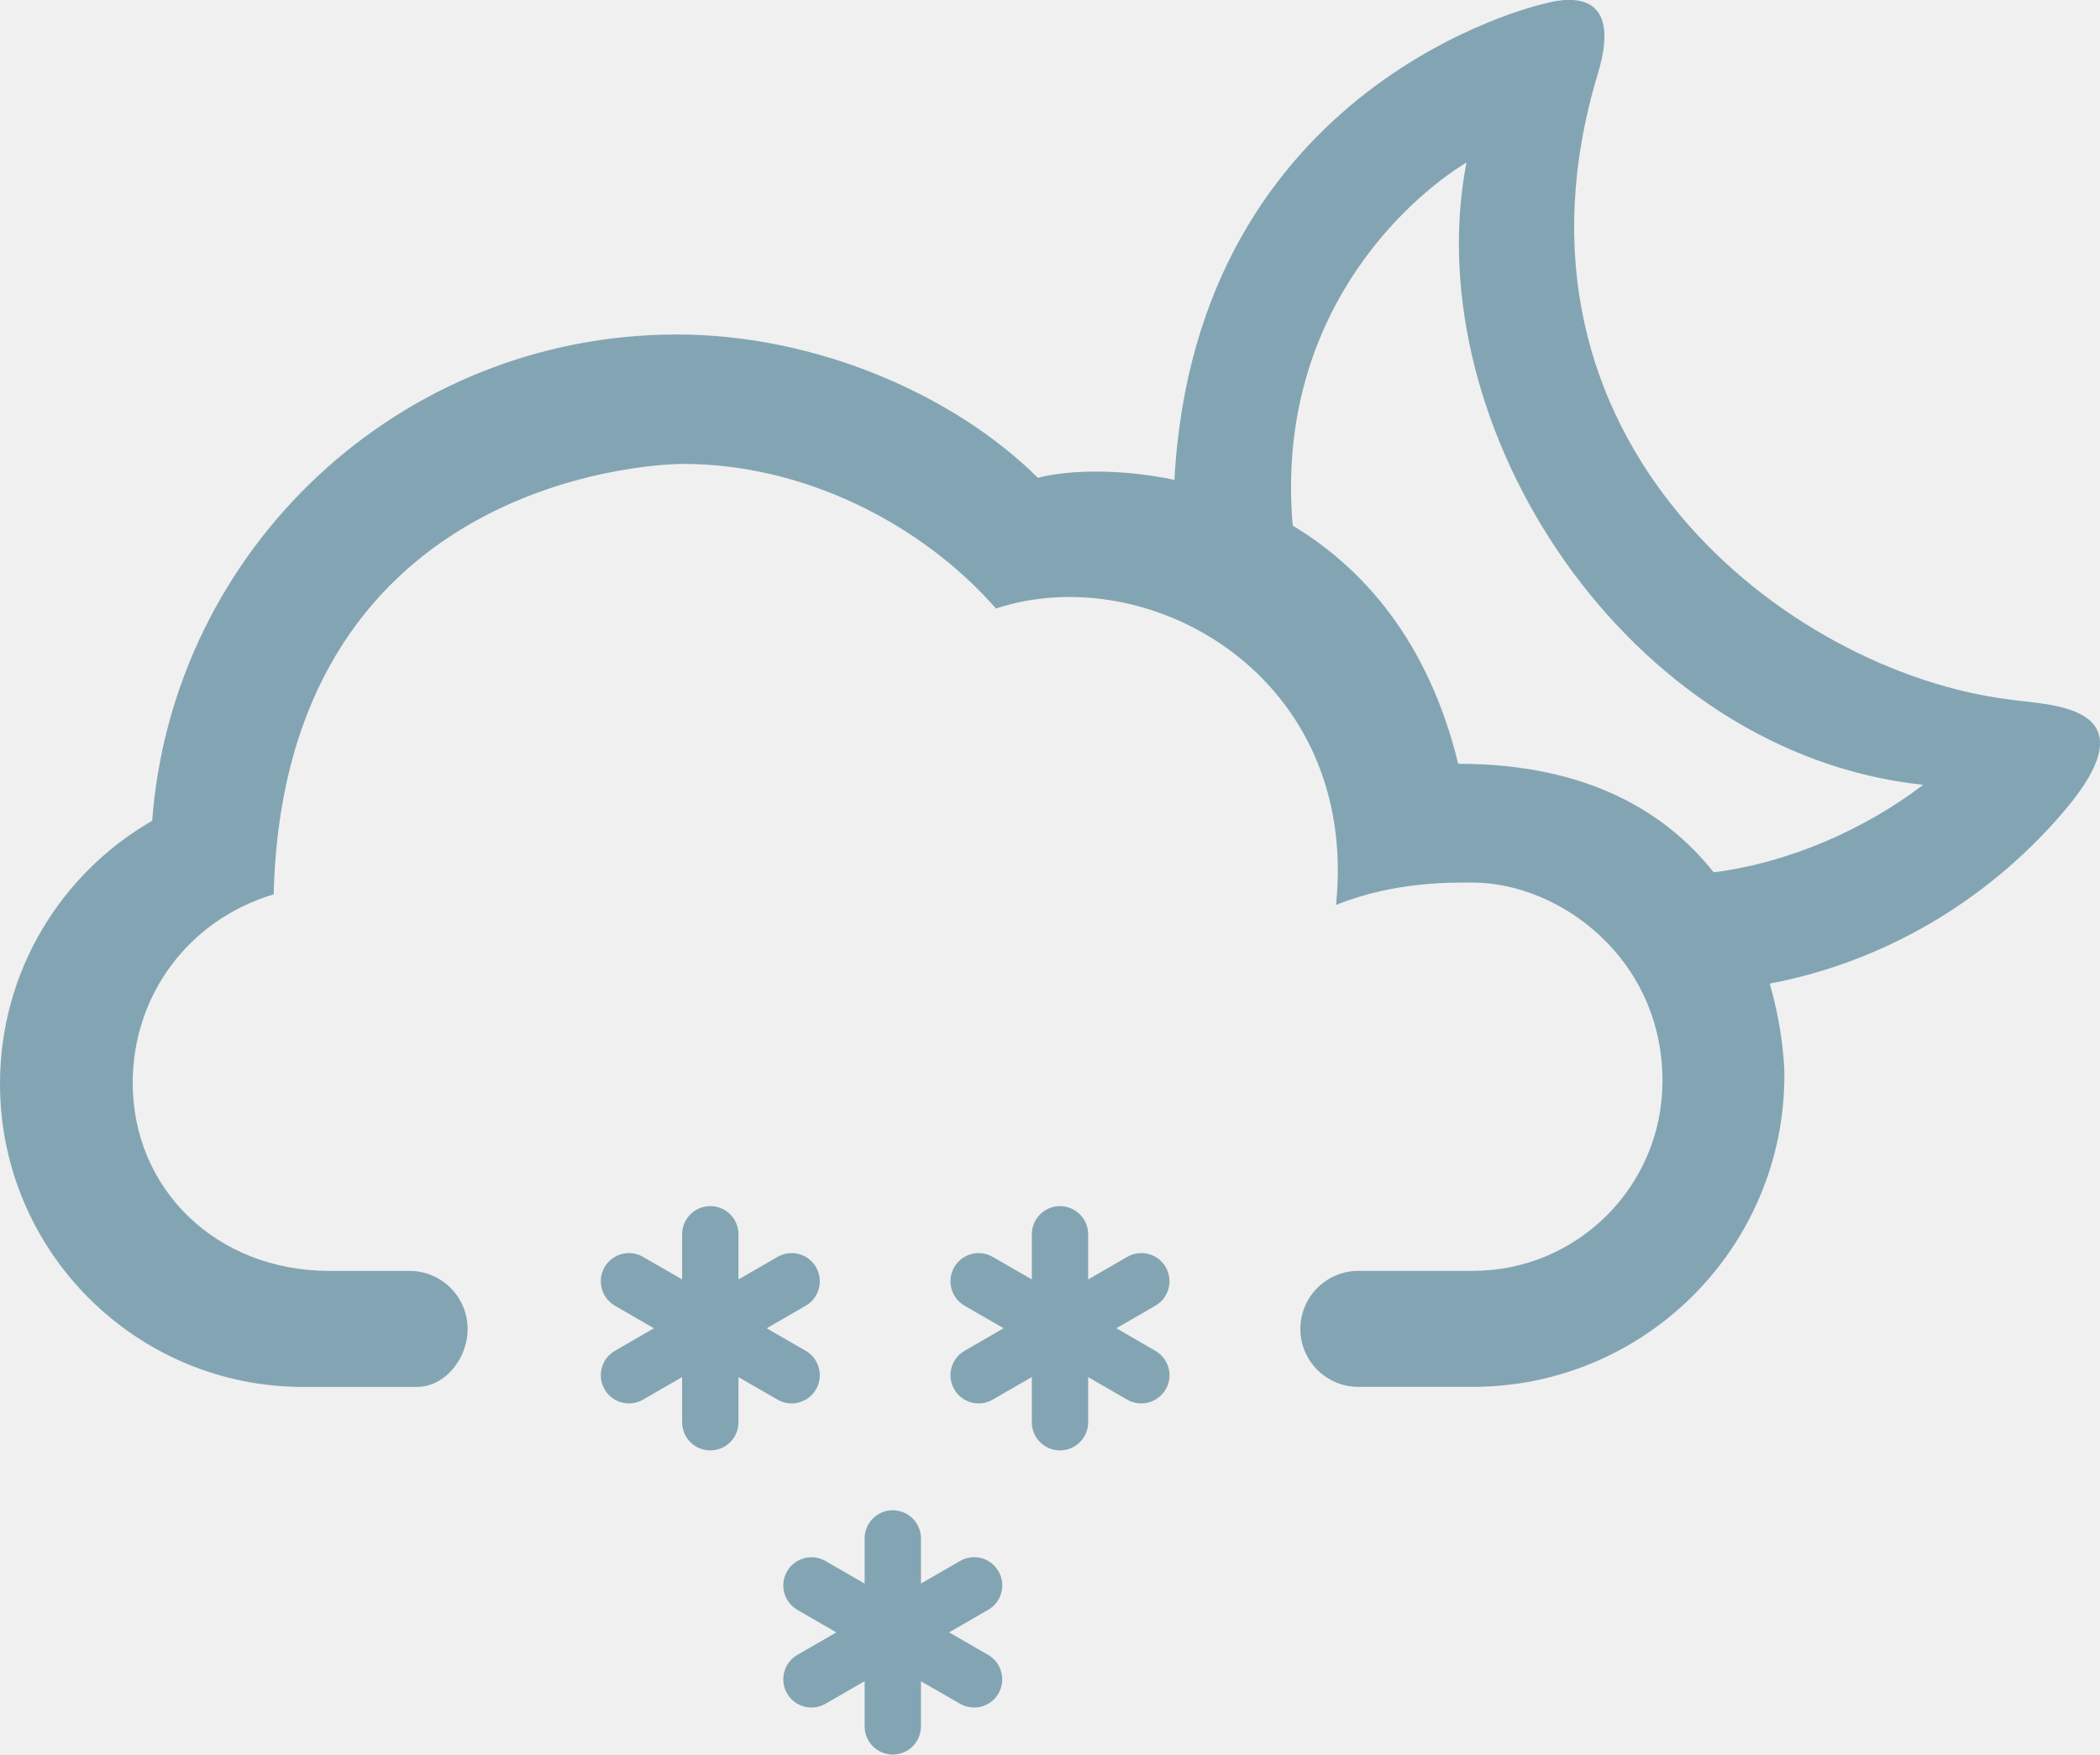
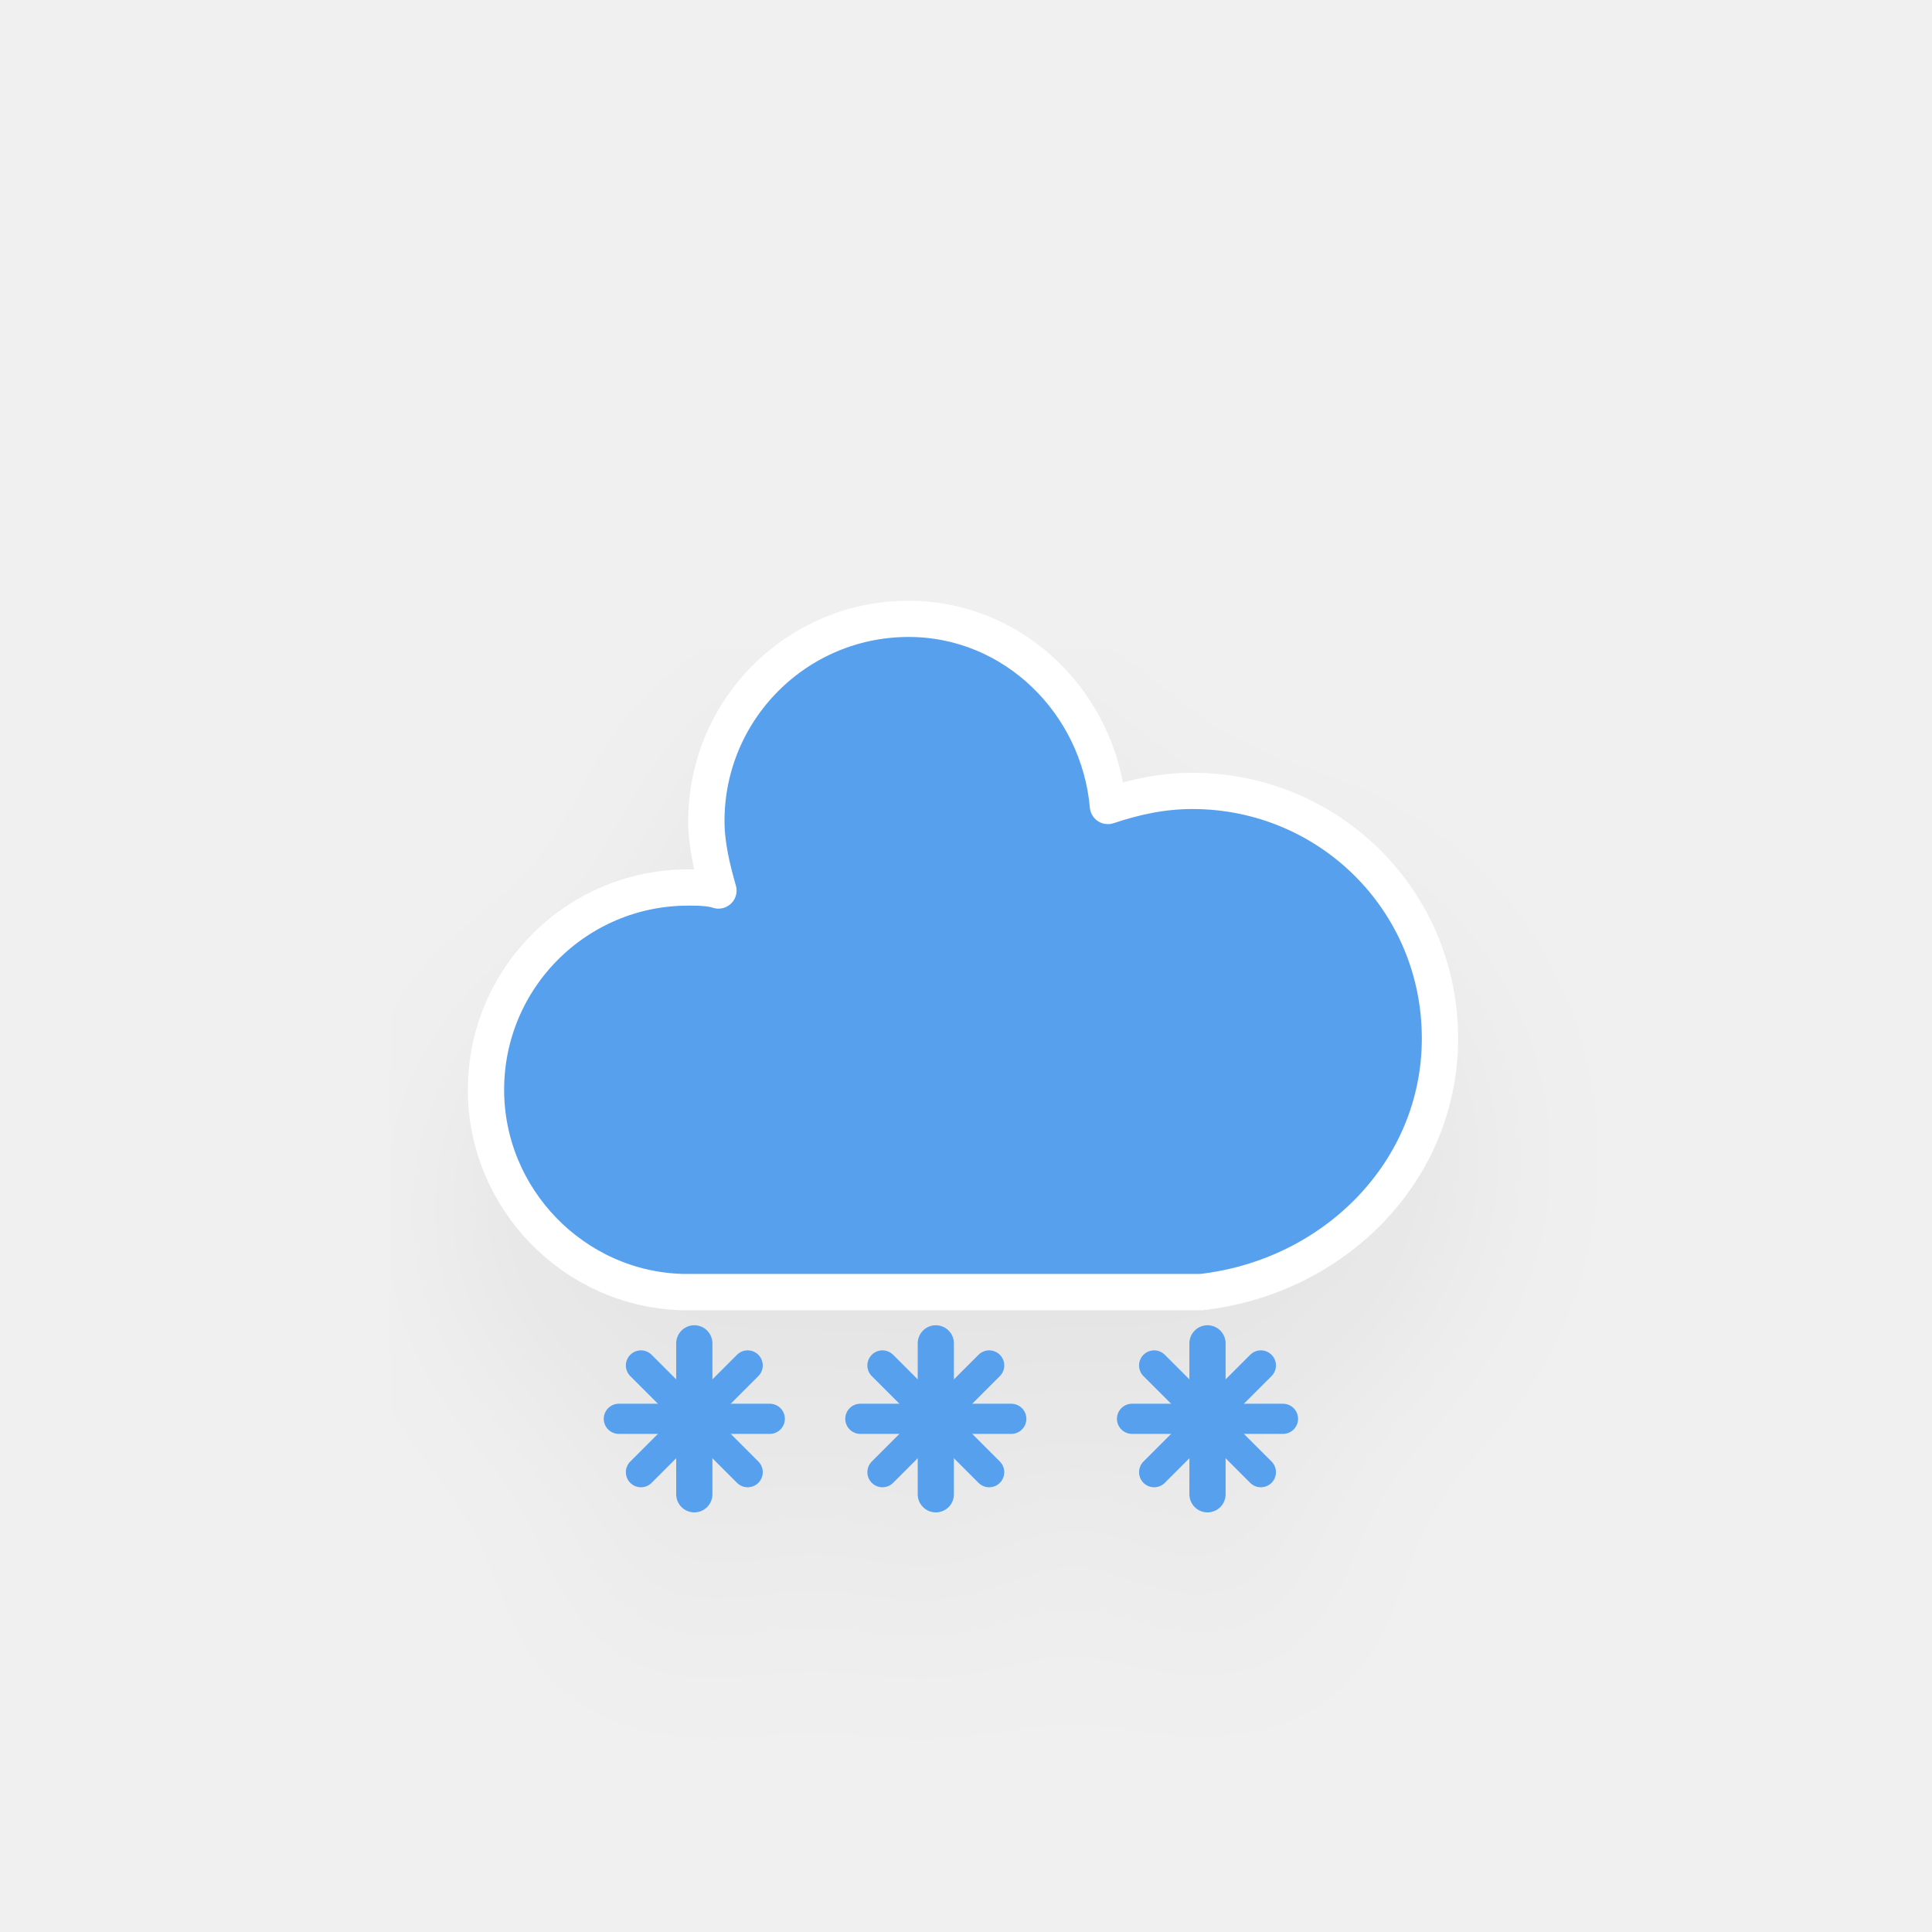
- <svg xmlns="http://www.w3.org/2000/svg" version="1.1" id="Layer_1" x="0px" y="0px" width="50.936px" height="42.547px" viewBox="0 0 50.936 42.547" style="enable-background:new 0 0 50.936 42.547;" xml:space="preserve">
-   <g id="_x33_4">
-     <path style="fill:#83A5B3;" d="M19.543,32.76l-0.946-0.547l0.946-0.547c0.326-0.188,0.439-0.606,0.25-0.935   c-0.188-0.327-0.606-0.438-0.934-0.249l-0.947,0.546v-1.093c0-0.378-0.305-0.684-0.684-0.684c-0.377,0-0.683,0.306-0.683,0.684   v1.093l-0.948-0.546c-0.324-0.189-0.744-0.078-0.933,0.249s-0.076,0.745,0.25,0.935l0.947,0.547l-0.947,0.547   c-0.326,0.188-0.438,0.605-0.25,0.934c0.188,0.327,0.607,0.438,0.933,0.25l0.948-0.548v1.095c0,0.379,0.306,0.684,0.683,0.684   c0.379,0,0.684-0.305,0.684-0.684v-1.093l0.947,0.546c0.326,0.188,0.746,0.077,0.934-0.25   C19.982,33.368,19.869,32.948,19.543,32.76z" />
-     <path style="fill:#83A5B3;" d="M28.023,32.76l-0.945-0.547l0.945-0.547c0.328-0.188,0.44-0.606,0.252-0.935   c-0.189-0.328-0.607-0.438-0.935-0.249l-0.946,0.546v-1.093c0-0.378-0.308-0.684-0.685-0.684s-0.682,0.306-0.682,0.684v1.093   l-0.949-0.546c-0.326-0.189-0.744-0.078-0.932,0.249c-0.189,0.327-0.078,0.745,0.25,0.935l0.946,0.547l-0.946,0.547   c-0.328,0.188-0.439,0.605-0.25,0.934c0.188,0.327,0.604,0.438,0.932,0.25l0.949-0.548v1.095c0,0.379,0.305,0.684,0.682,0.684   s0.685-0.305,0.685-0.684v-1.093l0.946,0.546c0.326,0.188,0.744,0.077,0.935-0.25C28.465,33.368,28.352,32.948,28.023,32.76z" />
-     <path style="fill:#83A5B3;" d="M23.969,40.135l-0.948-0.547l0.948-0.547c0.326-0.188,0.438-0.606,0.25-0.934   c-0.188-0.328-0.604-0.439-0.934-0.25l-0.947,0.547V37.31c0-0.377-0.305-0.683-0.684-0.683c-0.377,0-0.682,0.306-0.682,0.683v1.095   l-0.949-0.547c-0.324-0.189-0.744-0.076-0.933,0.25c-0.188,0.326-0.077,0.744,0.25,0.934l0.945,0.547l-0.945,0.545   c-0.327,0.189-0.438,0.607-0.25,0.935c0.188,0.327,0.607,0.438,0.933,0.25l0.949-0.547v1.095c0,0.379,0.305,0.684,0.682,0.684   c0.379,0,0.684-0.305,0.684-0.684v-1.093l0.947,0.545c0.328,0.188,0.746,0.077,0.934-0.25   C24.406,40.743,24.295,40.323,23.969,40.135z" />
-     <path style="fill:#83A5B3;" d="M28.486,11.637c-1.414-0.294-2.66-0.224-3.312-0.049c-2.016-2.003-5.366-3.476-8.756-3.476   c-6.723,0-12.229,5.197-12.727,11.793C1.484,21.176,0,23.554,0,26.282c0,4.062,3.293,7.354,7.355,7.354h2.75   c0.694,0,1.237-0.689,1.237-1.407c0-0.778-0.633-1.407-1.407-1.407H7.99c-2.746,0-4.771-1.988-4.771-4.561   c0-2.102,1.332-3.945,3.419-4.572c0.247-9.93,8.971-10.438,9.938-10.438c2.883,0,5.742,1.414,7.582,3.506   c3.719-1.222,8.816,1.646,8.248,7.19c1.451-0.589,2.904-0.542,3.32-0.542c2.082,0,4.598,1.822,4.598,4.813   c0,2.541-2.059,4.603-4.598,4.603h-2.779c-0.777,0-1.406,0.632-1.406,1.408s0.629,1.405,1.406,1.405h2.772   c4.175,0,7.562-3.383,7.562-7.561c0,0,0.006-0.973-0.357-2.219c2.779-0.525,5.261-2.008,7.07-4.1   c2.354-2.702-0.332-2.645-1.242-2.788c-5.391-0.663-12.676-6.28-9.998-15.171c0.58-1.908-0.522-1.929-1.332-1.697   C37.42,0.101,29.01,1.966,28.486,11.637z M35.57,3.94c-1.238,6.408,3.9,14.338,11.078,15.093c-1.379,1.052-3.209,1.884-5.082,2.122   c-1.142-1.438-3.037-2.632-6.197-2.632c-0.719-2.954-2.289-4.738-4.014-5.776C30.924,7.761,34.027,4.886,35.57,3.94z" />
+ <svg xmlns="http://www.w3.org/2000/svg" version="1.1" width="64" height="64" viewbox="0 0 64 64">
+   <defs>
+     <filter id="blur" width="200%" height="200%">
+       <feGaussianBlur in="SourceAlpha" stdDeviation="3" />
+       <feOffset dx="0" dy="4" result="offsetblur" />
+       <feComponentTransfer>
+         <feFuncA type="linear" slope="0.05" />
+       </feComponentTransfer>
+       <feMerge>
+         <feMergeNode />
+         <feMergeNode in="SourceGraphic" />
+       </feMerge>
+     </filter>
+     <style type="text/css">
+ /*
+ ** CLOUDS
+ */
+ @keyframes am-weather-cloud-2 {
+   0% {
+     -webkit-transform: translate(0px,0px);
+        -moz-transform: translate(0px,0px);
+         -ms-transform: translate(0px,0px);
+             transform: translate(0px,0px);
+   }
+ 
+   50% {
+     -webkit-transform: translate(2px,0px);
+        -moz-transform: translate(2px,0px);
+         -ms-transform: translate(2px,0px);
+             transform: translate(2px,0px);
+   }
+ 
+   100% {
+     -webkit-transform: translate(0px,0px);
+        -moz-transform: translate(0px,0px);
+         -ms-transform: translate(0px,0px);
+             transform: translate(0px,0px);
+   }
+ }
+ 
+ .am-weather-cloud-2 {
+   -webkit-animation-name: am-weather-cloud-2;
+      -moz-animation-name: am-weather-cloud-2;
+           animation-name: am-weather-cloud-2;
+   -webkit-animation-duration: 3s;
+      -moz-animation-duration: 3s;
+           animation-duration: 3s;
+   -webkit-animation-timing-function: linear;
+      -moz-animation-timing-function: linear;
+           animation-timing-function: linear;
+   -webkit-animation-iteration-count: infinite;
+      -moz-animation-iteration-count: infinite;
+           animation-iteration-count: infinite;
+ }
+ 
+ /*
+ ** SNOW
+ */
+ @keyframes am-weather-snow {
+   0% {
+     -webkit-transform: translateX(0) translateY(0);
+        -moz-transform: translateX(0) translateY(0);
+         -ms-transform: translateX(0) translateY(0);
+             transform: translateX(0) translateY(0);
+   }
+ 
+   33.33% {
+     -webkit-transform: translateX(-1.2px) translateY(2px);
+        -moz-transform: translateX(-1.2px) translateY(2px);
+         -ms-transform: translateX(-1.2px) translateY(2px);
+             transform: translateX(-1.2px) translateY(2px);
+   }
+ 
+   66.66% {
+     -webkit-transform: translateX(1.4px) translateY(4px);
+        -moz-transform: translateX(1.4px) translateY(4px);
+         -ms-transform: translateX(1.4px) translateY(4px);
+             transform: translateX(1.4px) translateY(4px);
+     opacity: 1;
+   }
+ 
+   100% {
+     -webkit-transform: translateX(-1.6px) translateY(6px);
+        -moz-transform: translateX(-1.6px) translateY(6px);
+         -ms-transform: translateX(-1.6px) translateY(6px);
+             transform: translateX(-1.6px) translateY(6px);
+     opacity: 0;
+   }
+ }
+ 
+ @keyframes am-weather-snow-reverse {
+   0% {
+     -webkit-transform: translateX(0) translateY(0);
+        -moz-transform: translateX(0) translateY(0);
+         -ms-transform: translateX(0) translateY(0);
+             transform: translateX(0) translateY(0);
+   }
+ 
+   33.33% {
+     -webkit-transform: translateX(1.2px) translateY(2px);
+        -moz-transform: translateX(1.2px) translateY(2px);
+         -ms-transform: translateX(1.2px) translateY(2px);
+             transform: translateX(1.2px) translateY(2px);
+   }
+ 
+   66.66% {
+     -webkit-transform: translateX(-1.4px) translateY(4px);
+        -moz-transform: translateX(-1.4px) translateY(4px);
+         -ms-transform: translateX(-1.4px) translateY(4px);
+             transform: translateX(-1.4px) translateY(4px);
+     opacity: 1;
+   }
+ 
+   100% {
+     -webkit-transform: translateX(1.6px) translateY(6px);
+        -moz-transform: translateX(1.6px) translateY(6px);
+         -ms-transform: translateX(1.6px) translateY(6px);
+             transform: translateX(1.6px) translateY(6px);
+     opacity: 0;
+   }
+ }
+ 
+ .am-weather-snow-1 {
+   -webkit-animation-name: am-weather-snow;
+      -moz-animation-name: am-weather-snow;
+       -ms-animation-name: am-weather-snow;
+           animation-name: am-weather-snow;
+   -webkit-animation-duration: 2s;
+      -moz-animation-duration: 2s;
+       -ms-animation-duration: 2s;
+           animation-duration: 2s;
+   -webkit-animation-timing-function: linear;
+      -moz-animation-timing-function: linear;
+       -ms-animation-timing-function: linear;
+           animation-timing-function: linear;
+   -webkit-animation-iteration-count: infinite;
+      -moz-animation-iteration-count: infinite;
+       -ms-animation-iteration-count: infinite;
+           animation-iteration-count: infinite;
+ }
+ 
+ .am-weather-snow-2 {
+   -webkit-animation-name: am-weather-snow;
+      -moz-animation-name: am-weather-snow;
+       -ms-animation-name: am-weather-snow;
+           animation-name: am-weather-snow;
+   -webkit-animation-delay: 1.2s;
+      -moz-animation-delay: 1.2s;
+       -ms-animation-delay: 1.2s;
+           animation-delay: 1.2s;
+   -webkit-animation-duration: 2s;
+      -moz-animation-duration: 2s;
+       -ms-animation-duration: 2s;
+           animation-duration: 2s;
+   -webkit-animation-timing-function: linear;
+      -moz-animation-timing-function: linear;
+       -ms-animation-timing-function: linear;
+           animation-timing-function: linear;
+   -webkit-animation-iteration-count: infinite;
+      -moz-animation-iteration-count: infinite;
+       -ms-animation-iteration-count: infinite;
+           animation-iteration-count: infinite;
+ }
+ 
+ .am-weather-snow-3 {
+   -webkit-animation-name: am-weather-snow-reverse;
+      -moz-animation-name: am-weather-snow-reverse;
+       -ms-animation-name: am-weather-snow-reverse;
+           animation-name: am-weather-snow-reverse;
+   -webkit-animation-duration: 2s;
+      -moz-animation-duration: 2s;
+       -ms-animation-duration: 2s;
+           animation-duration: 2s;
+   -webkit-animation-timing-function: linear;
+      -moz-animation-timing-function: linear;
+       -ms-animation-timing-function: linear;
+           animation-timing-function: linear;
+   -webkit-animation-iteration-count: infinite;
+      -moz-animation-iteration-count: infinite;
+       -ms-animation-iteration-count: infinite;
+           animation-iteration-count: infinite;
+ }
+ 
+         </style>
+   </defs>
+   <g filter="url(#blur)" id="snowy-6">
+     <g transform="translate(20,10)">
+       <g class="am-weather-cloud-2">
+         <path d="M47.7,35.4c0-4.6-3.7-8.2-8.2-8.2c-1,0-1.9,0.2-2.8,0.5c-0.3-3.4-3.1-6.2-6.6-6.2c-3.7,0-6.7,3-6.7,6.7c0,0.8,0.2,1.6,0.4,2.3    c-0.3-0.1-0.7-0.1-1-0.1c-3.7,0-6.7,3-6.7,6.7c0,3.6,2.9,6.6,6.5,6.7l17.2,0C44.2,43.3,47.7,39.8,47.7,35.4z" fill="#57A0EE" stroke="white" stroke-linejoin="round" stroke-width="1.2" transform="translate(-20,-11)" />
+       </g>
+       <g class="am-weather-snow-1">
+         <g transform="translate(3,28)">
+           <line fill="none" stroke="#57A0EE" stroke-linecap="round" stroke-width="1.2" transform="translate(0,9), rotate(0)" x1="0" x2="0" y1="-2.5" y2="2.5" />
+           <line fill="none" stroke="#57A0EE" stroke-linecap="round" stroke-width="1" transform="translate(0,9), rotate(45)" x1="0" x2="0" y1="-2.5" y2="2.5" />
+           <line fill="none" stroke="#57A0EE" stroke-linecap="round" stroke-width="1" transform="translate(0,9), rotate(90)" x1="0" x2="0" y1="-2.5" y2="2.5" />
+           <line fill="none" stroke="#57A0EE" stroke-linecap="round" stroke-width="1" transform="translate(0,9), rotate(135)" x1="0" x2="0" y1="-2.5" y2="2.5" />
+         </g>
+       </g>
+       <g class="am-weather-snow-2">
+         <g transform="translate(11,28)">
+           <line fill="none" stroke="#57A0EE" stroke-linecap="round" stroke-width="1.2" transform="translate(0,9), rotate(0)" x1="0" x2="0" y1="-2.5" y2="2.5" />
+           <line fill="none" stroke="#57A0EE" stroke-linecap="round" stroke-width="1" transform="translate(0,9), rotate(45)" x1="0" x2="0" y1="-2.5" y2="2.5" />
+           <line fill="none" stroke="#57A0EE" stroke-linecap="round" stroke-width="1" transform="translate(0,9), rotate(90)" x1="0" x2="0" y1="-2.5" y2="2.5" />
+           <line fill="none" stroke="#57A0EE" stroke-linecap="round" stroke-width="1" transform="translate(0,9), rotate(135)" x1="0" x2="0" y1="-2.5" y2="2.5" />
+         </g>
+       </g>
+       <g class="am-weather-snow-3">
+         <g transform="translate(20,28)">
+           <line fill="none" stroke="#57A0EE" stroke-linecap="round" stroke-width="1.2" transform="translate(0,9), rotate(0)" x1="0" x2="0" y1="-2.5" y2="2.5" />
+           <line fill="none" stroke="#57A0EE" stroke-linecap="round" stroke-width="1" transform="translate(0,9), rotate(45)" x1="0" x2="0" y1="-2.5" y2="2.5" />
+           <line fill="none" stroke="#57A0EE" stroke-linecap="round" stroke-width="1" transform="translate(0,9), rotate(90)" x1="0" x2="0" y1="-2.5" y2="2.5" />
+           <line fill="none" stroke="#57A0EE" stroke-linecap="round" stroke-width="1" transform="translate(0,9), rotate(135)" x1="0" x2="0" y1="-2.5" y2="2.5" />
+         </g>
+       </g>
+     </g>
  </g>
</svg>
